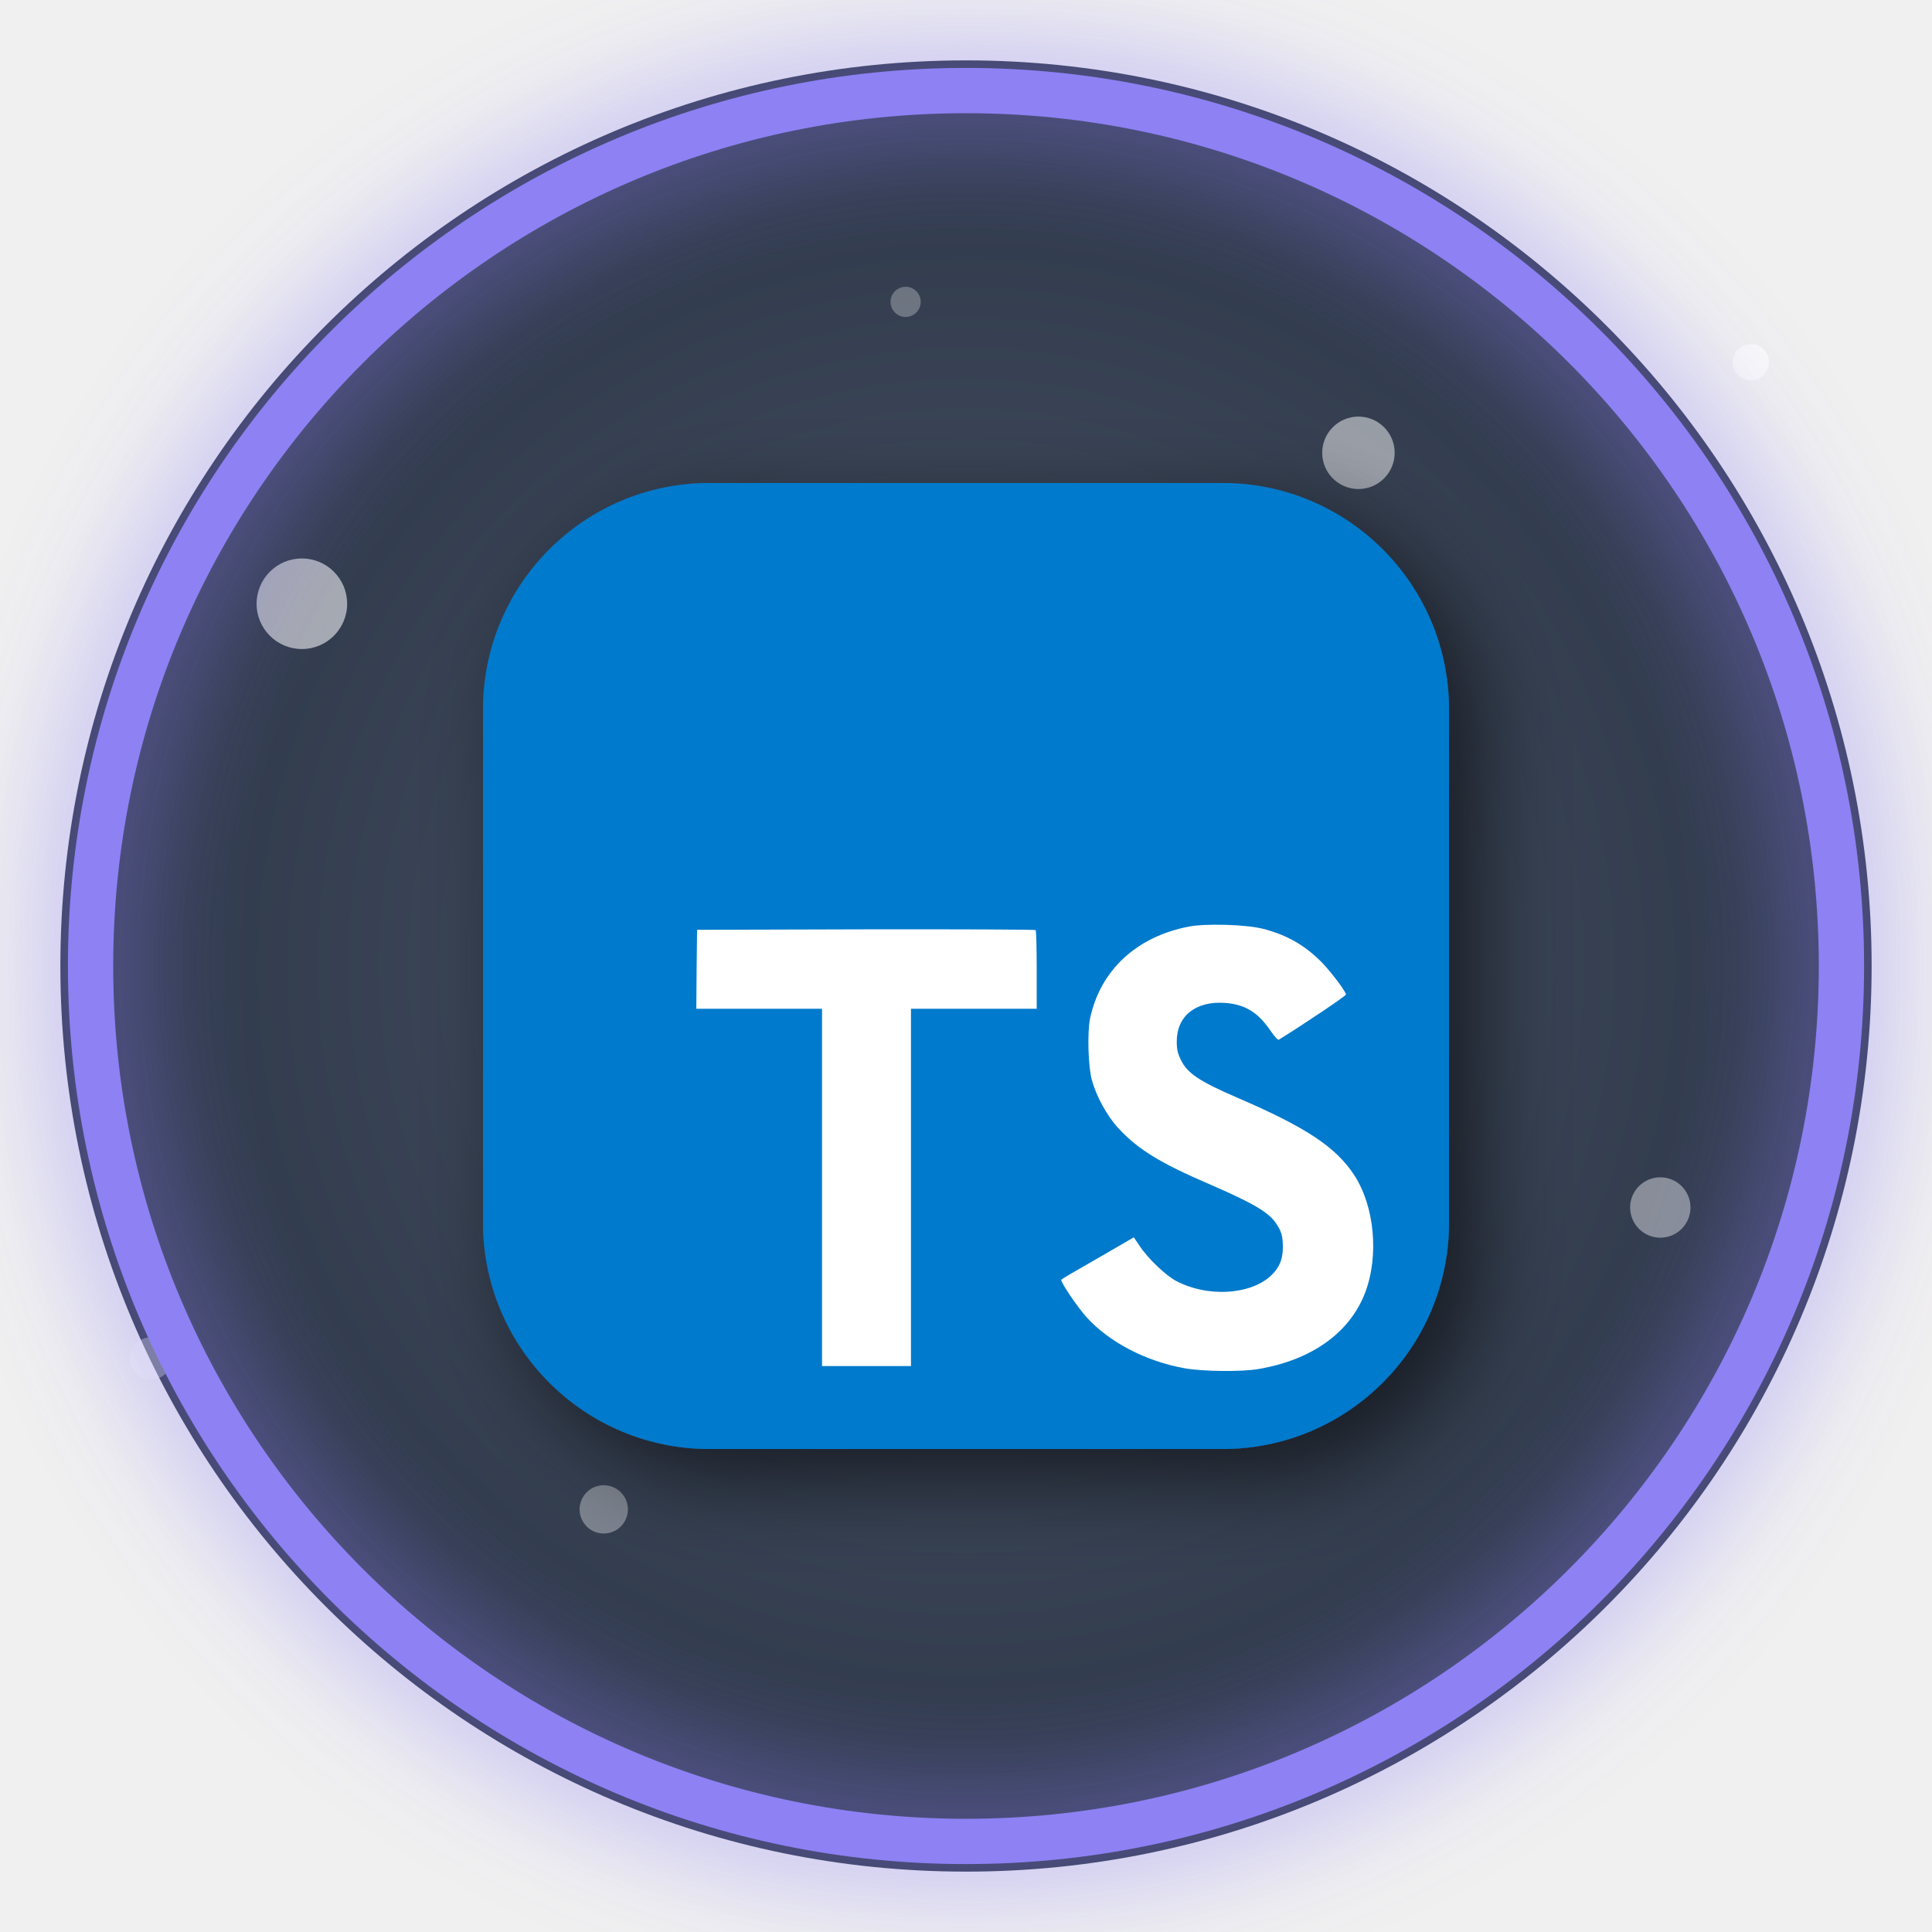
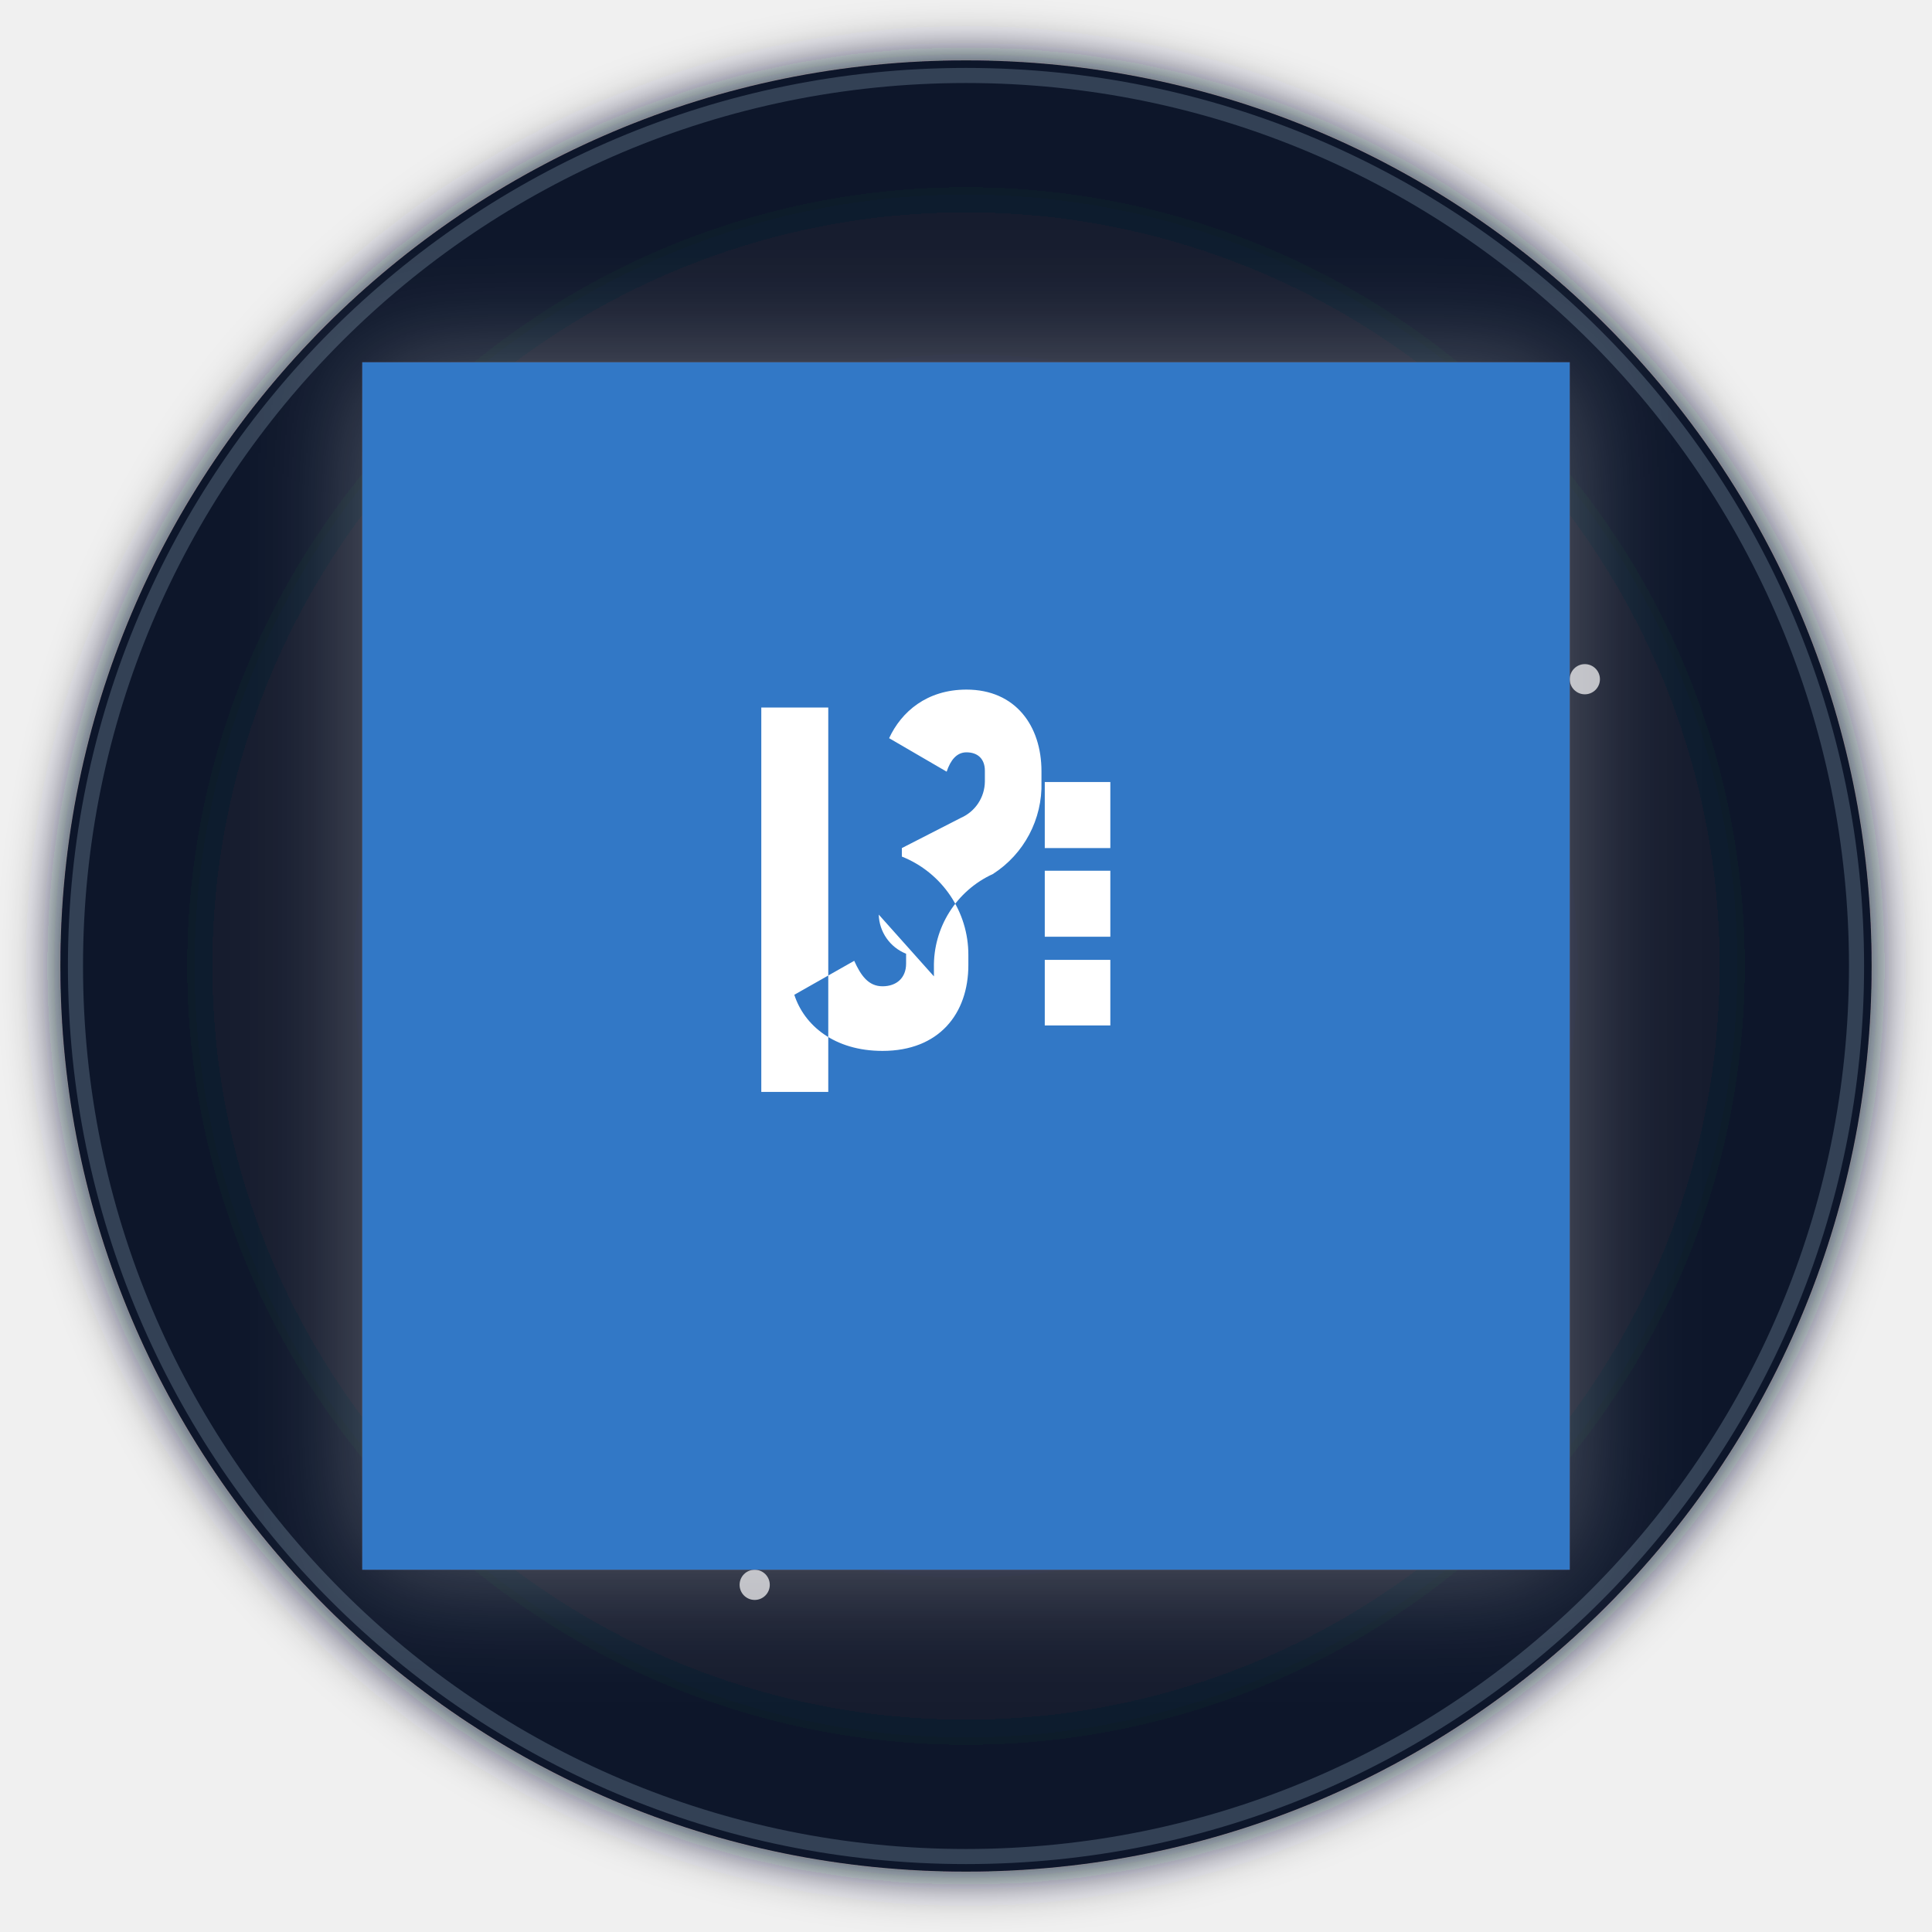
- <svg xmlns="http://www.w3.org/2000/svg" width="64" height="64" viewBox="0 0 64 64">
+ <svg xmlns="http://www.w3.org/2000/svg" width="256" height="256" viewBox="0 0 256 256" fill="none">
  <defs>
-     <radialGradient id="bg-gradient" cx="50%" cy="50%" r="50%" fx="50%" fy="50%">
-       <stop offset="0%" style="stop-color:#4a5568;stop-opacity:1" />
-       <stop offset="100%" style="stop-color:#2d3748;stop-opacity:1" />
+     <radialGradient id="grad1" cx="50%" cy="50%" r="50%" fx="50%" fy="50%">
+       <stop offset="0%" style="stop-color:#1e293b;stop-opacity:1" />
+       <stop offset="100%" style="stop-color:#0f172a;stop-opacity:1" />
    </radialGradient>
-     <filter id="drop-shadow" x="-50%" y="-50%" width="200%" height="200%">
-       <feDropShadow dx="1" dy="1" stdDeviation="1.5" flood-color="#000000" flood-opacity="0.6" />
-     </filter>
-     <filter id="glow" x="-50%" y="-50%" width="200%" height="200%">
-       <feGaussianBlur stdDeviation="2" result="coloredBlur" />
+     <filter id="glow">
+       <feGaussianBlur stdDeviation="3.5" result="coloredBlur" />
      <feMerge>
        <feMergeNode in="coloredBlur" />
        <feMergeNode in="SourceGraphic" />
      </feMerge>
    </filter>
  </defs>
-   <circle cx="32" cy="32" r="30" fill="url(#bg-gradient)" />
-   <g opacity="0.7">
-     <circle cx="10" cy="20" r="1.5" fill="white" opacity="0.8" />
-     <circle cx="55" cy="40" r="1" fill="white" opacity="0.6" />
-     <circle cx="20" cy="50" r="0.8" fill="white" opacity="0.5" />
-     <circle cx="45" cy="15" r="1.2" fill="white" opacity="0.7" />
-     <circle cx="30" cy="10" r="0.5" fill="white" opacity="0.4" />
-     <circle cx="5" cy="45" r="0.7" fill="white" opacity="0.5" />
-     <circle cx="58" cy="12" r="0.6" fill="white" opacity="0.9" />
-   </g>
-   <circle cx="32" cy="32" r="29" fill="none" stroke="#8e81f4" stroke-width="1.5" filter="url(#glow)" />
-   <g filter="url(#drop-shadow)">
-     <g transform="translate(16, 16) scale(0.125)">
-       <rect width="256" height="256" fill="#007ACC" rx="60" />
-       <path fill="#fff" d="M56.611 128.849L56.53 139.333H73.19H89.85L89.85 186.673V234.012H101.635H113.419V186.673L113.419 139.333H130.079H146.739V129.052C146.739 123.363 146.618 118.609 146.455 118.487C146.333 118.325 126.056 118.243 101.472 118.284L56.733 118.406L56.611 128.849Z" />
-       <path fill="#fff" d="M206.567 118.108C213.068 119.734 218.026 122.619 222.577 127.332C224.934 129.852 228.428 134.444 228.713 135.541C228.794 135.866 217.66 143.343 210.915 147.528C210.671 147.691 209.695 146.634 208.598 145.009C205.307 140.214 201.853 138.141 196.57 137.776C188.809 137.247 183.811 141.311 183.852 148.097C183.852 150.088 184.136 151.266 184.949 152.892C186.655 156.427 189.825 158.54 199.781 162.847C218.107 170.731 225.949 175.932 230.826 183.327C236.271 191.576 237.49 204.742 233.792 214.535C229.729 225.181 219.651 232.414 205.469 234.812C201.081 235.584 190.678 235.462 185.965 234.609C175.684 232.78 165.932 227.701 159.918 221.037C157.561 218.436 152.969 211.65 153.254 211.162C153.375 211 154.432 210.35 155.61 209.659C156.748 209.009 161.056 206.53 165.119 204.173L172.474 199.906L174.018 202.182C176.172 205.473 180.885 209.984 183.73 211.487C191.897 215.795 203.113 215.185 208.639 210.228C210.996 208.074 211.971 205.839 211.971 202.548C211.971 199.581 211.605 198.281 210.061 196.046C208.07 193.202 204.007 190.804 192.466 185.806C179.26 180.117 173.571 176.582 168.37 170.974C165.363 167.724 162.518 162.522 161.34 158.174C160.365 154.558 160.121 145.496 160.893 141.839C163.615 129.08 173.246 120.181 187.143 117.539C191.654 116.686 202.137 117.011 206.567 118.108Z" />
+   <circle cx="128" cy="128" r="120" fill="url(#grad1)" filter="url(#glow)" />
+   <circle cx="128" cy="128" r="118" fill="transparent" stroke="#334155" stroke-width="2" />
+   <circle cx="60" cy="70" r="3" fill="white" opacity="0.8" />
+   <circle cx="190" cy="200" r="3" fill="white" opacity="0.8" />
+   <circle cx="100" cy="210" r="2" fill="white" opacity="0.7" />
+   <circle cx="210" cy="90" r="2" fill="white" opacity="0.7" />
+   <circle cx="80" cy="150" r="1.5" fill="white" opacity="0.6" />
+   <circle cx="170" cy="120" r="1.5" fill="white" opacity="0.6" />
+   <circle cx="50" cy="180" r="1" fill="white" opacity="0.5" />
+   <circle cx="200" cy="50" r="1" fill="white" opacity="0.5" />
+   <g style="filter: drop-shadow(0 0 8px rgba(255, 255, 255, 0.3));">
+     <g transform="translate(128, 128) scale(0.625) translate(-128, -128)">
+       <path d="M0 0h256v256H0z" fill="#3178C6" />
+       <path d="M121.2 130.2v-1.8a21.4 21.4 0 0 1 12.5-19.9 22.4 22.4 0 0 0 10.3-19.5v-2.3c0-9.6-5.5-17.3-15.9-17.3-8.4 0-13.8 4.7-16.4 10.3l12.2 7.1c.8-2.4 2.1-4.1 4.2-4.1 2.4 0 3.9 1.4 3.9 3.9v2.3a8.5 8.5 0 0 1-5.1 7.7l-12.5 6.4v1.8a22.4 22.4 0 0 1 14.1 20.9v2.1c0 10.3-6.2 18.2-18.2 18.2-10.2 0-16.6-5.4-18.7-11.9l12.7-7.2c1.4 3.1 3 5.4 6 5.4 3 0 5-1.8 5-4.8v-2.1a9.2 9.2 0 0 1-5.8-8.3zm-36.6 24.5h14.2V73.2H84.6v81.5zm60.1-51.7h13.9v-14h-13.9v14zm0 37.6h13.9V126.7h-13.9v13.9zm0-18.8h13.9v-14h-13.9v14z" fill="#fff" />
    </g>
  </g>
</svg>
